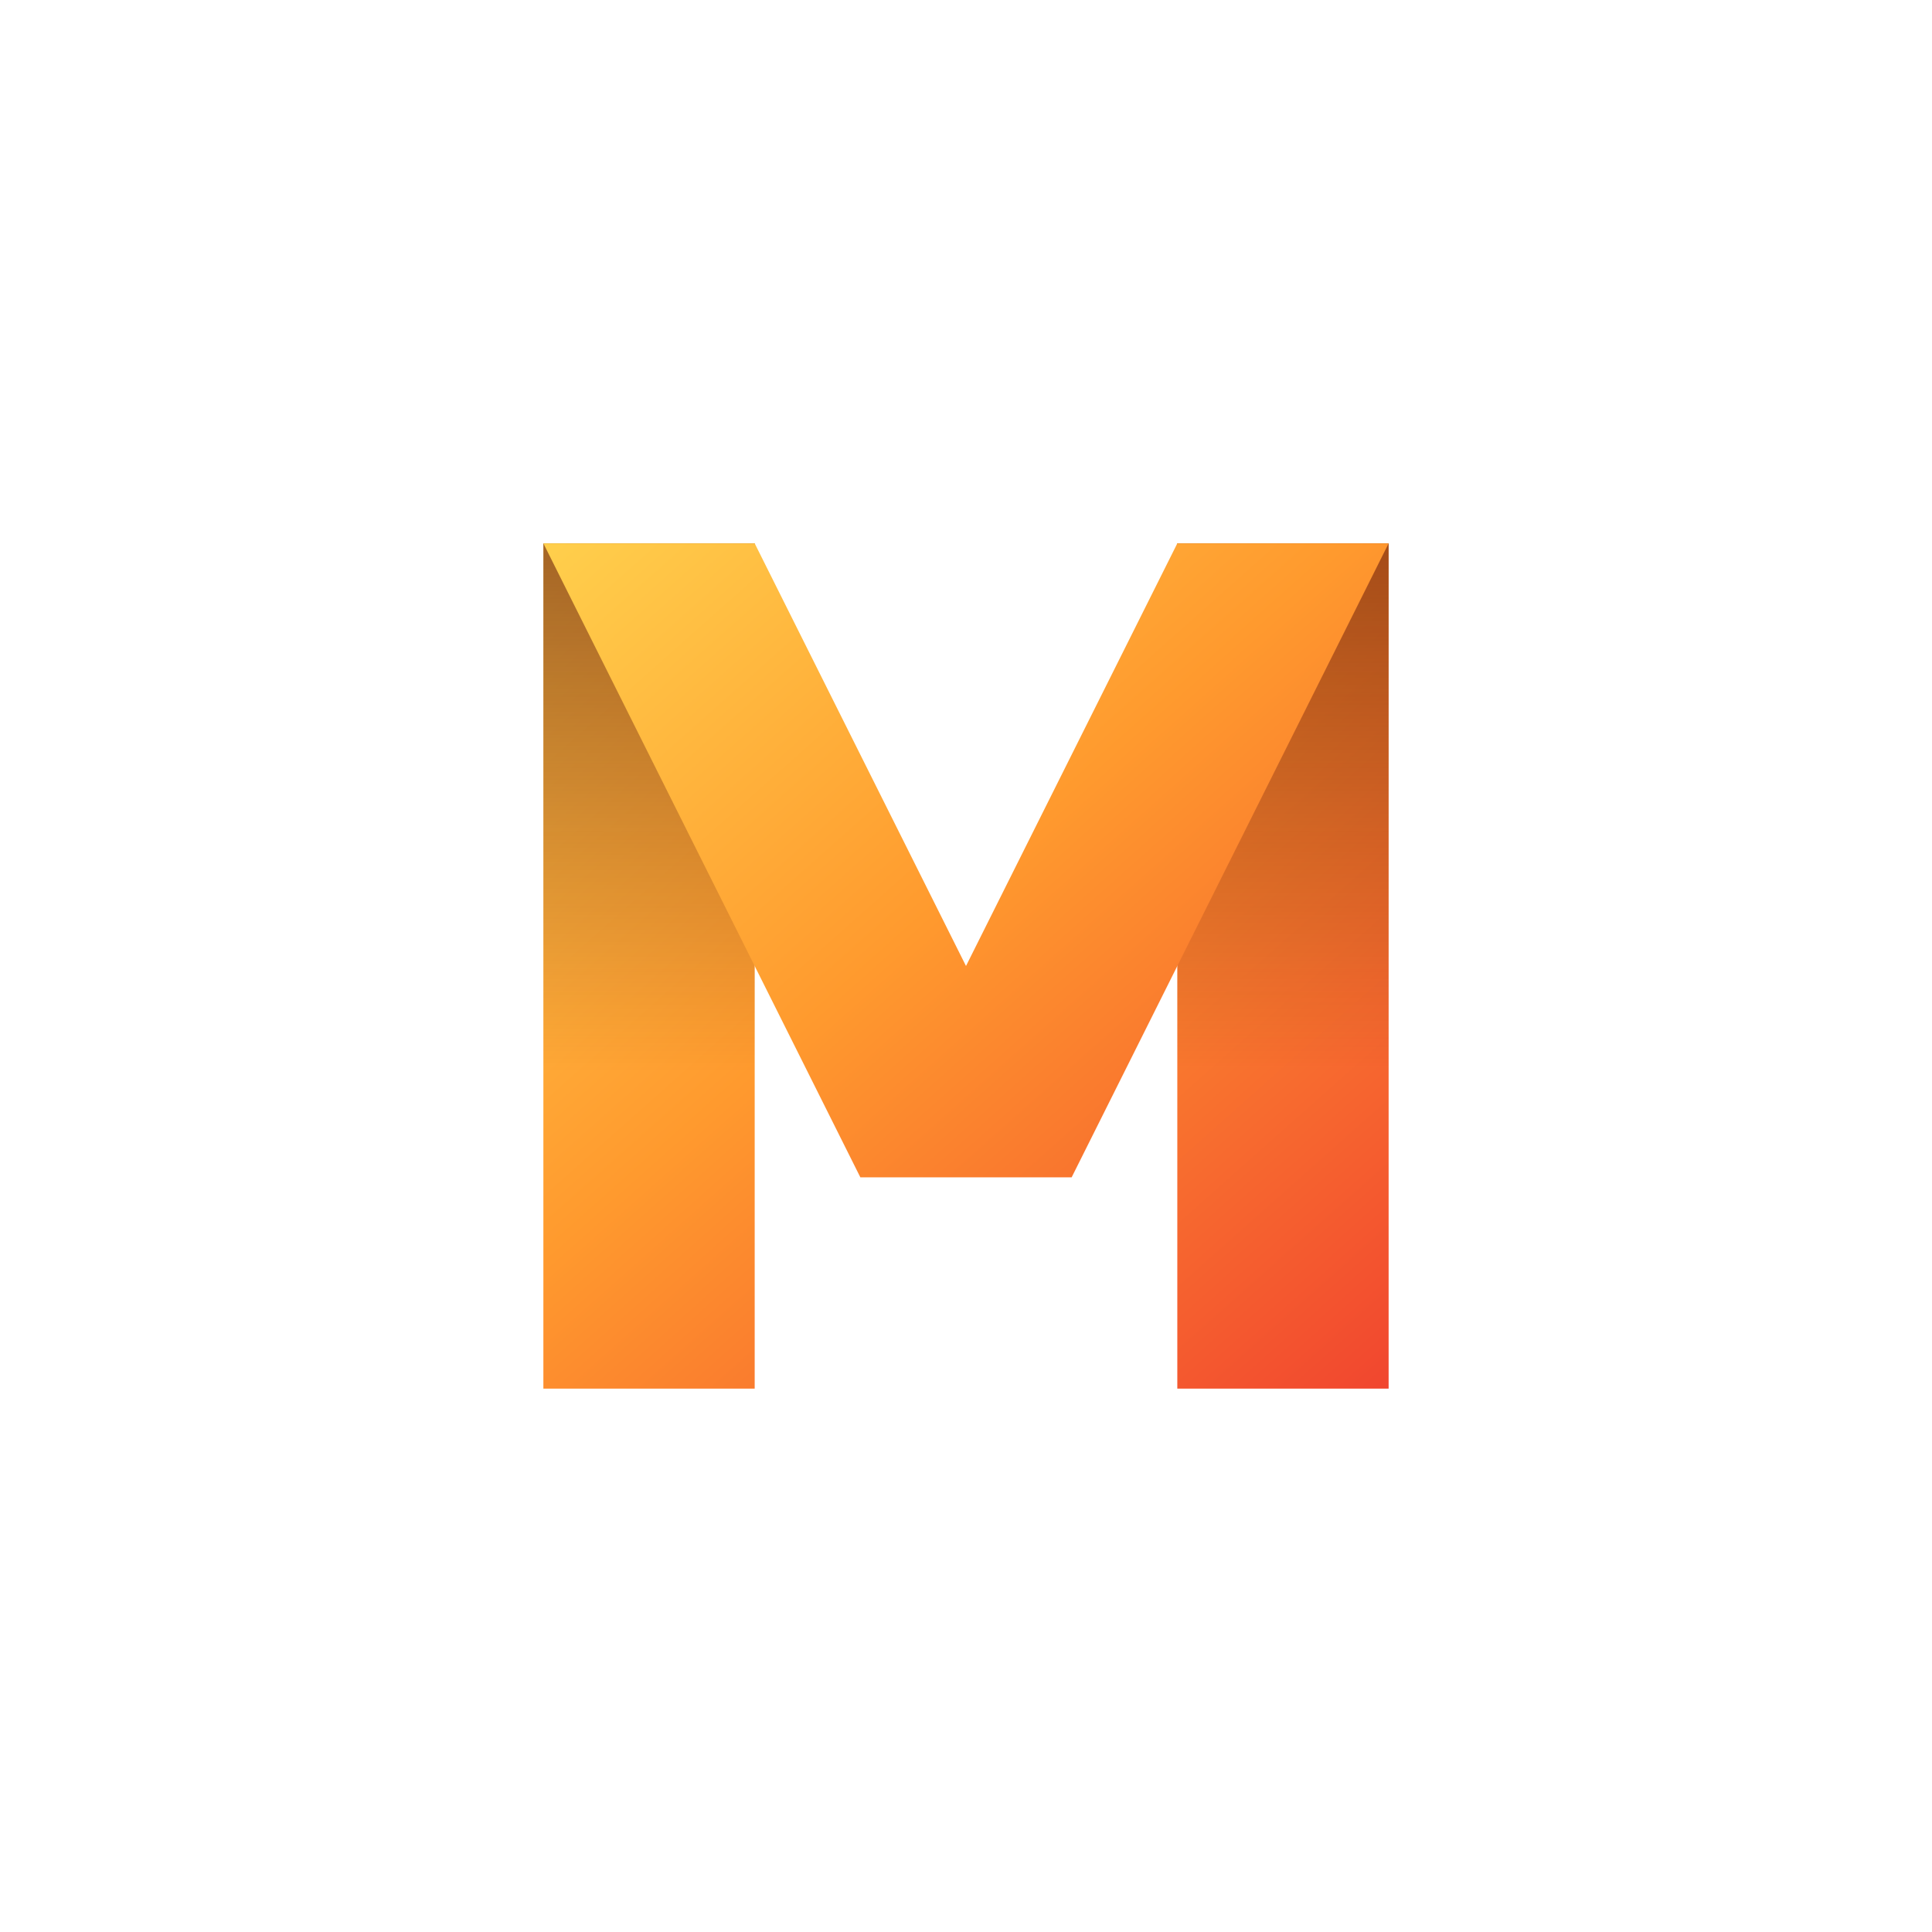
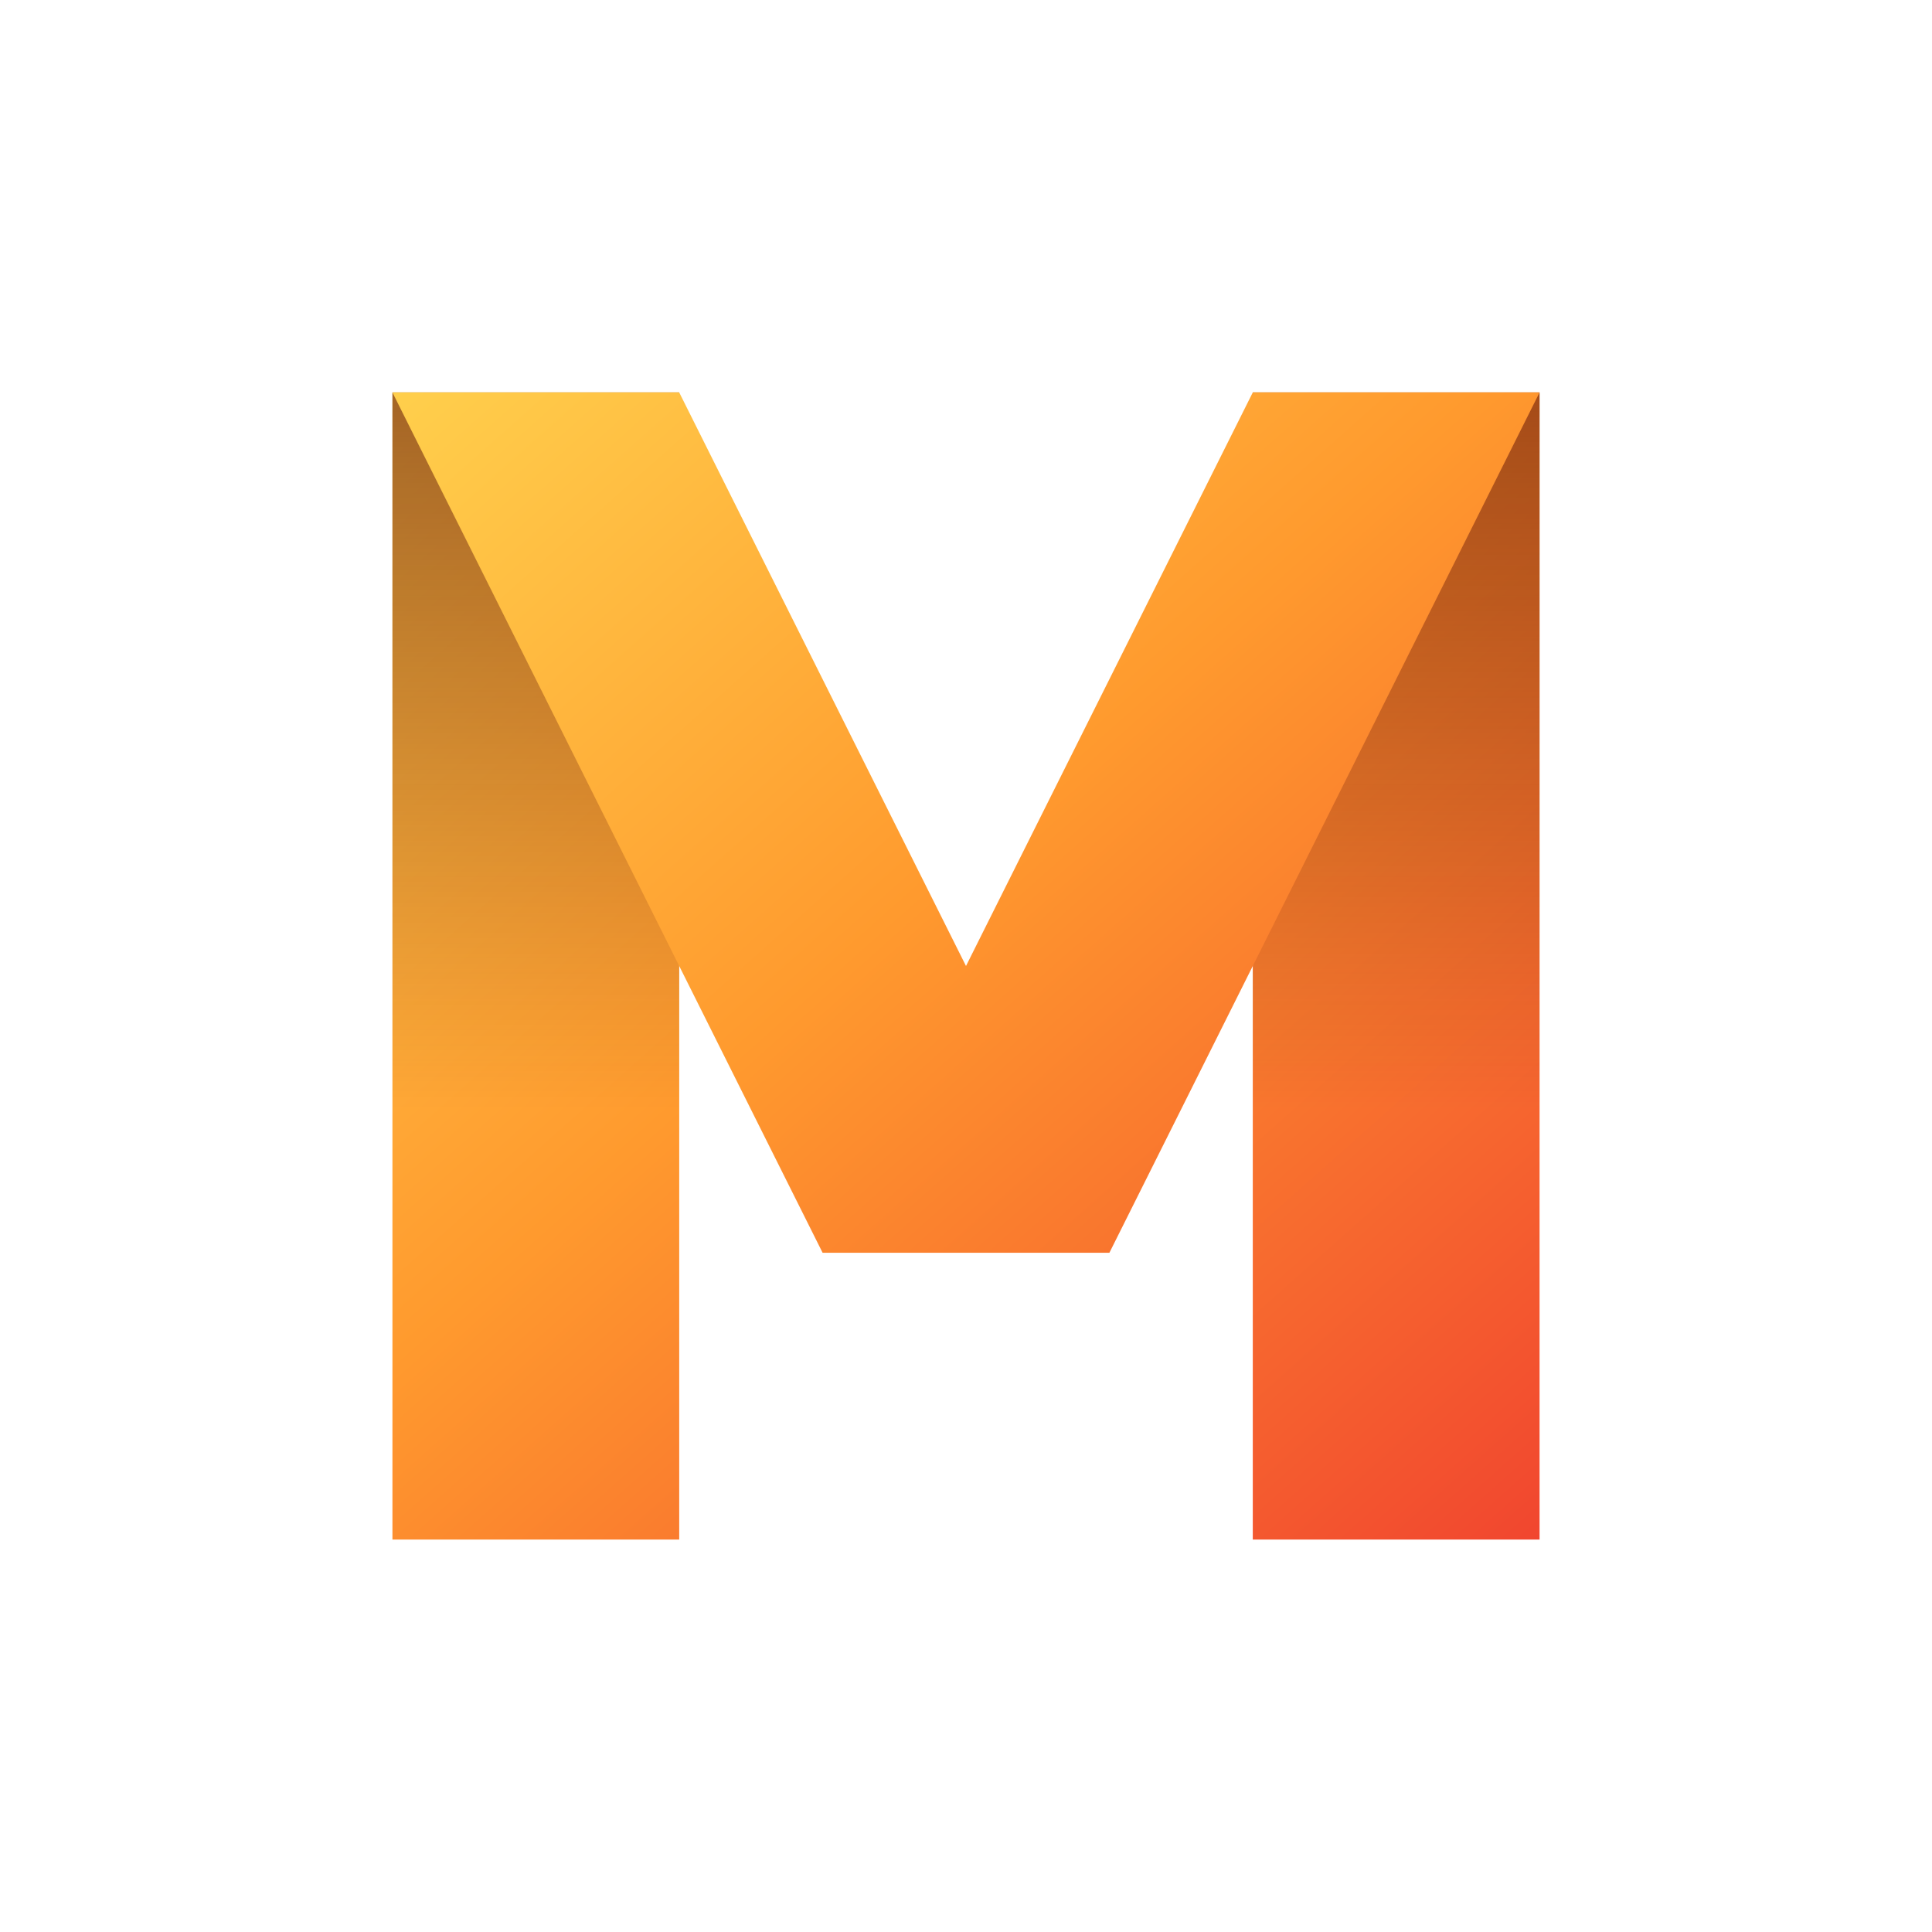
<svg xmlns="http://www.w3.org/2000/svg" viewBox="0 0 1024 1024">
  <defs>
    <linearGradient id="fill" gradientUnits="userSpaceOnUse" x1="18" y1="14" x2="82" y2="86">
      <stop offset="0" stop-color="#FFD34E" />
      <stop offset="0.45" stop-color="#FF9A2E" />
      <stop offset="1" stop-color="#F0412F" />
    </linearGradient>
    <linearGradient id="shade" gradientUnits="userSpaceOnUse" x1="0" y1="18" x2="0" y2="58">
      <stop offset="0" stop-color="#5A0E06" stop-opacity="0.55" />
      <stop offset="1" stop-color="#5A0E06" stop-opacity="0" />
    </linearGradient>
  </defs>
  <rect width="1024" height="1024" fill="#FFFFFF" />
-   <g transform="translate(162 162) scale(7)">
+   <g transform="translate(37 37) scale(9.5)">
    <path d="M18 18H34V82H18ZM66 18H82V82H66Z" fill="url(#fill)" />
    <path d="M18 18H34V82H18ZM66 18H82V82H66Z" fill="url(#shade)" />
    <path d="M18 18H34L58 66H42ZM66 18H82L58 66H42Z" fill="url(#fill)" />
  </g>
</svg>
